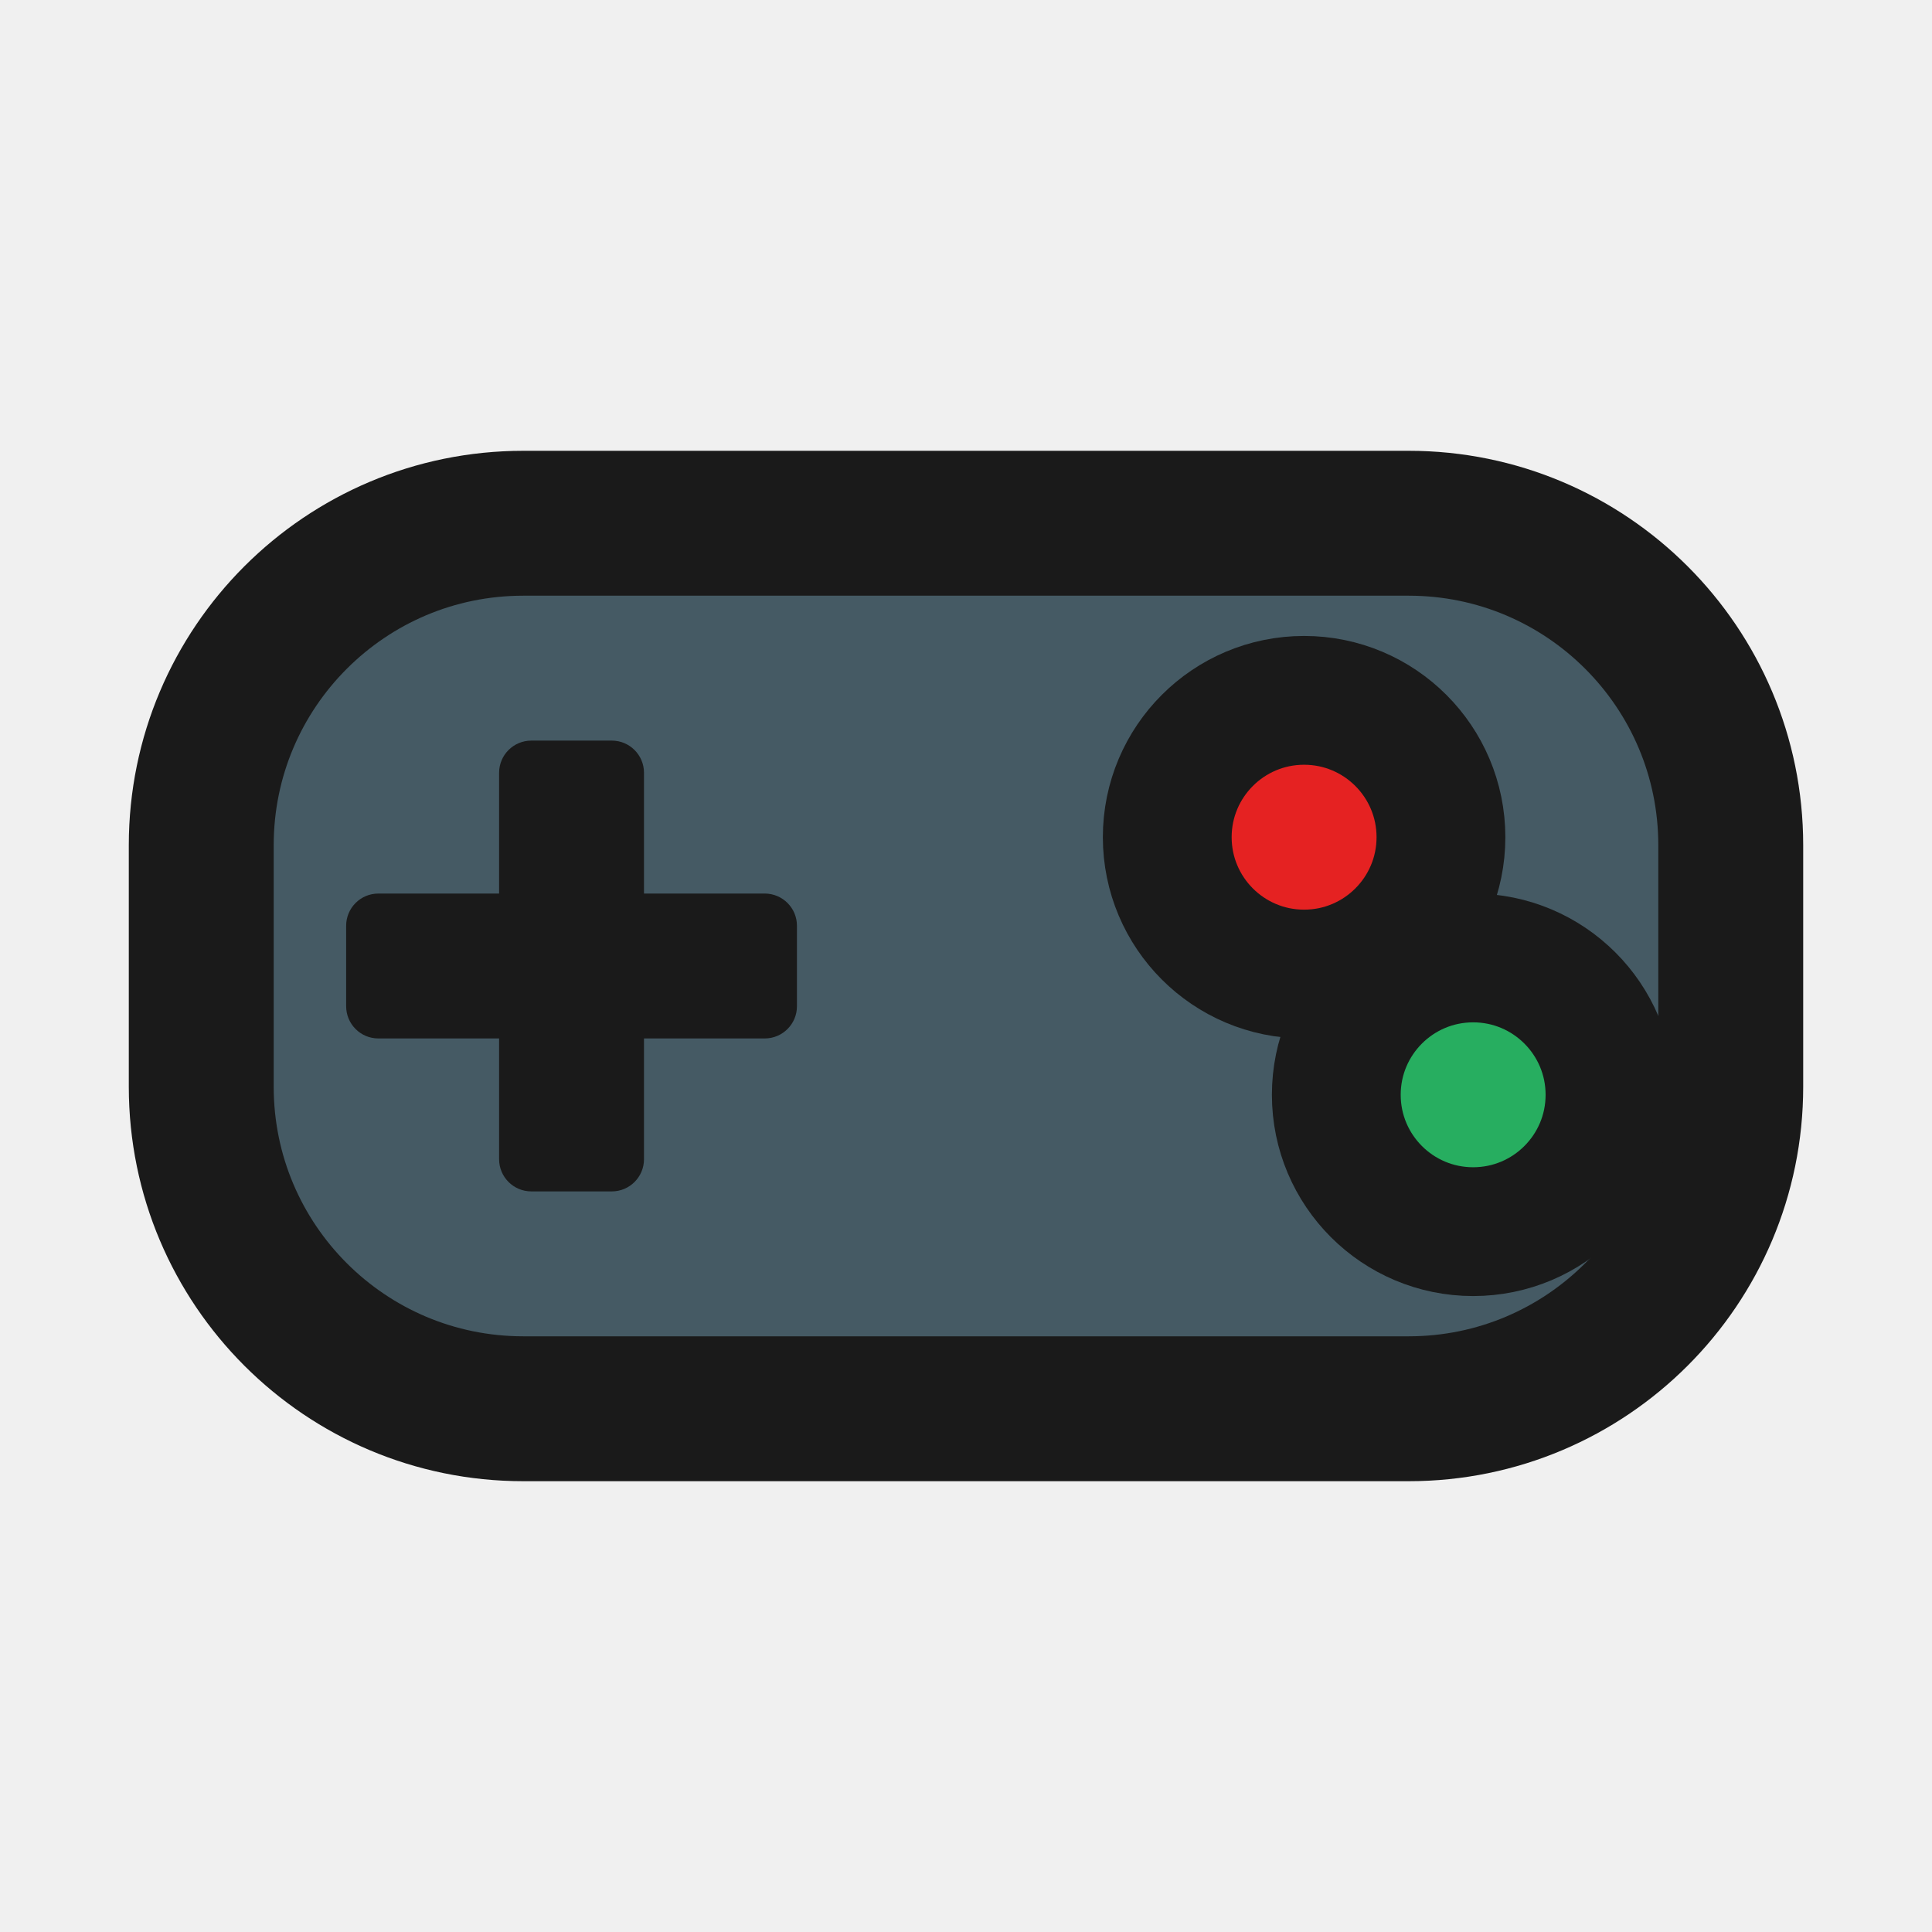
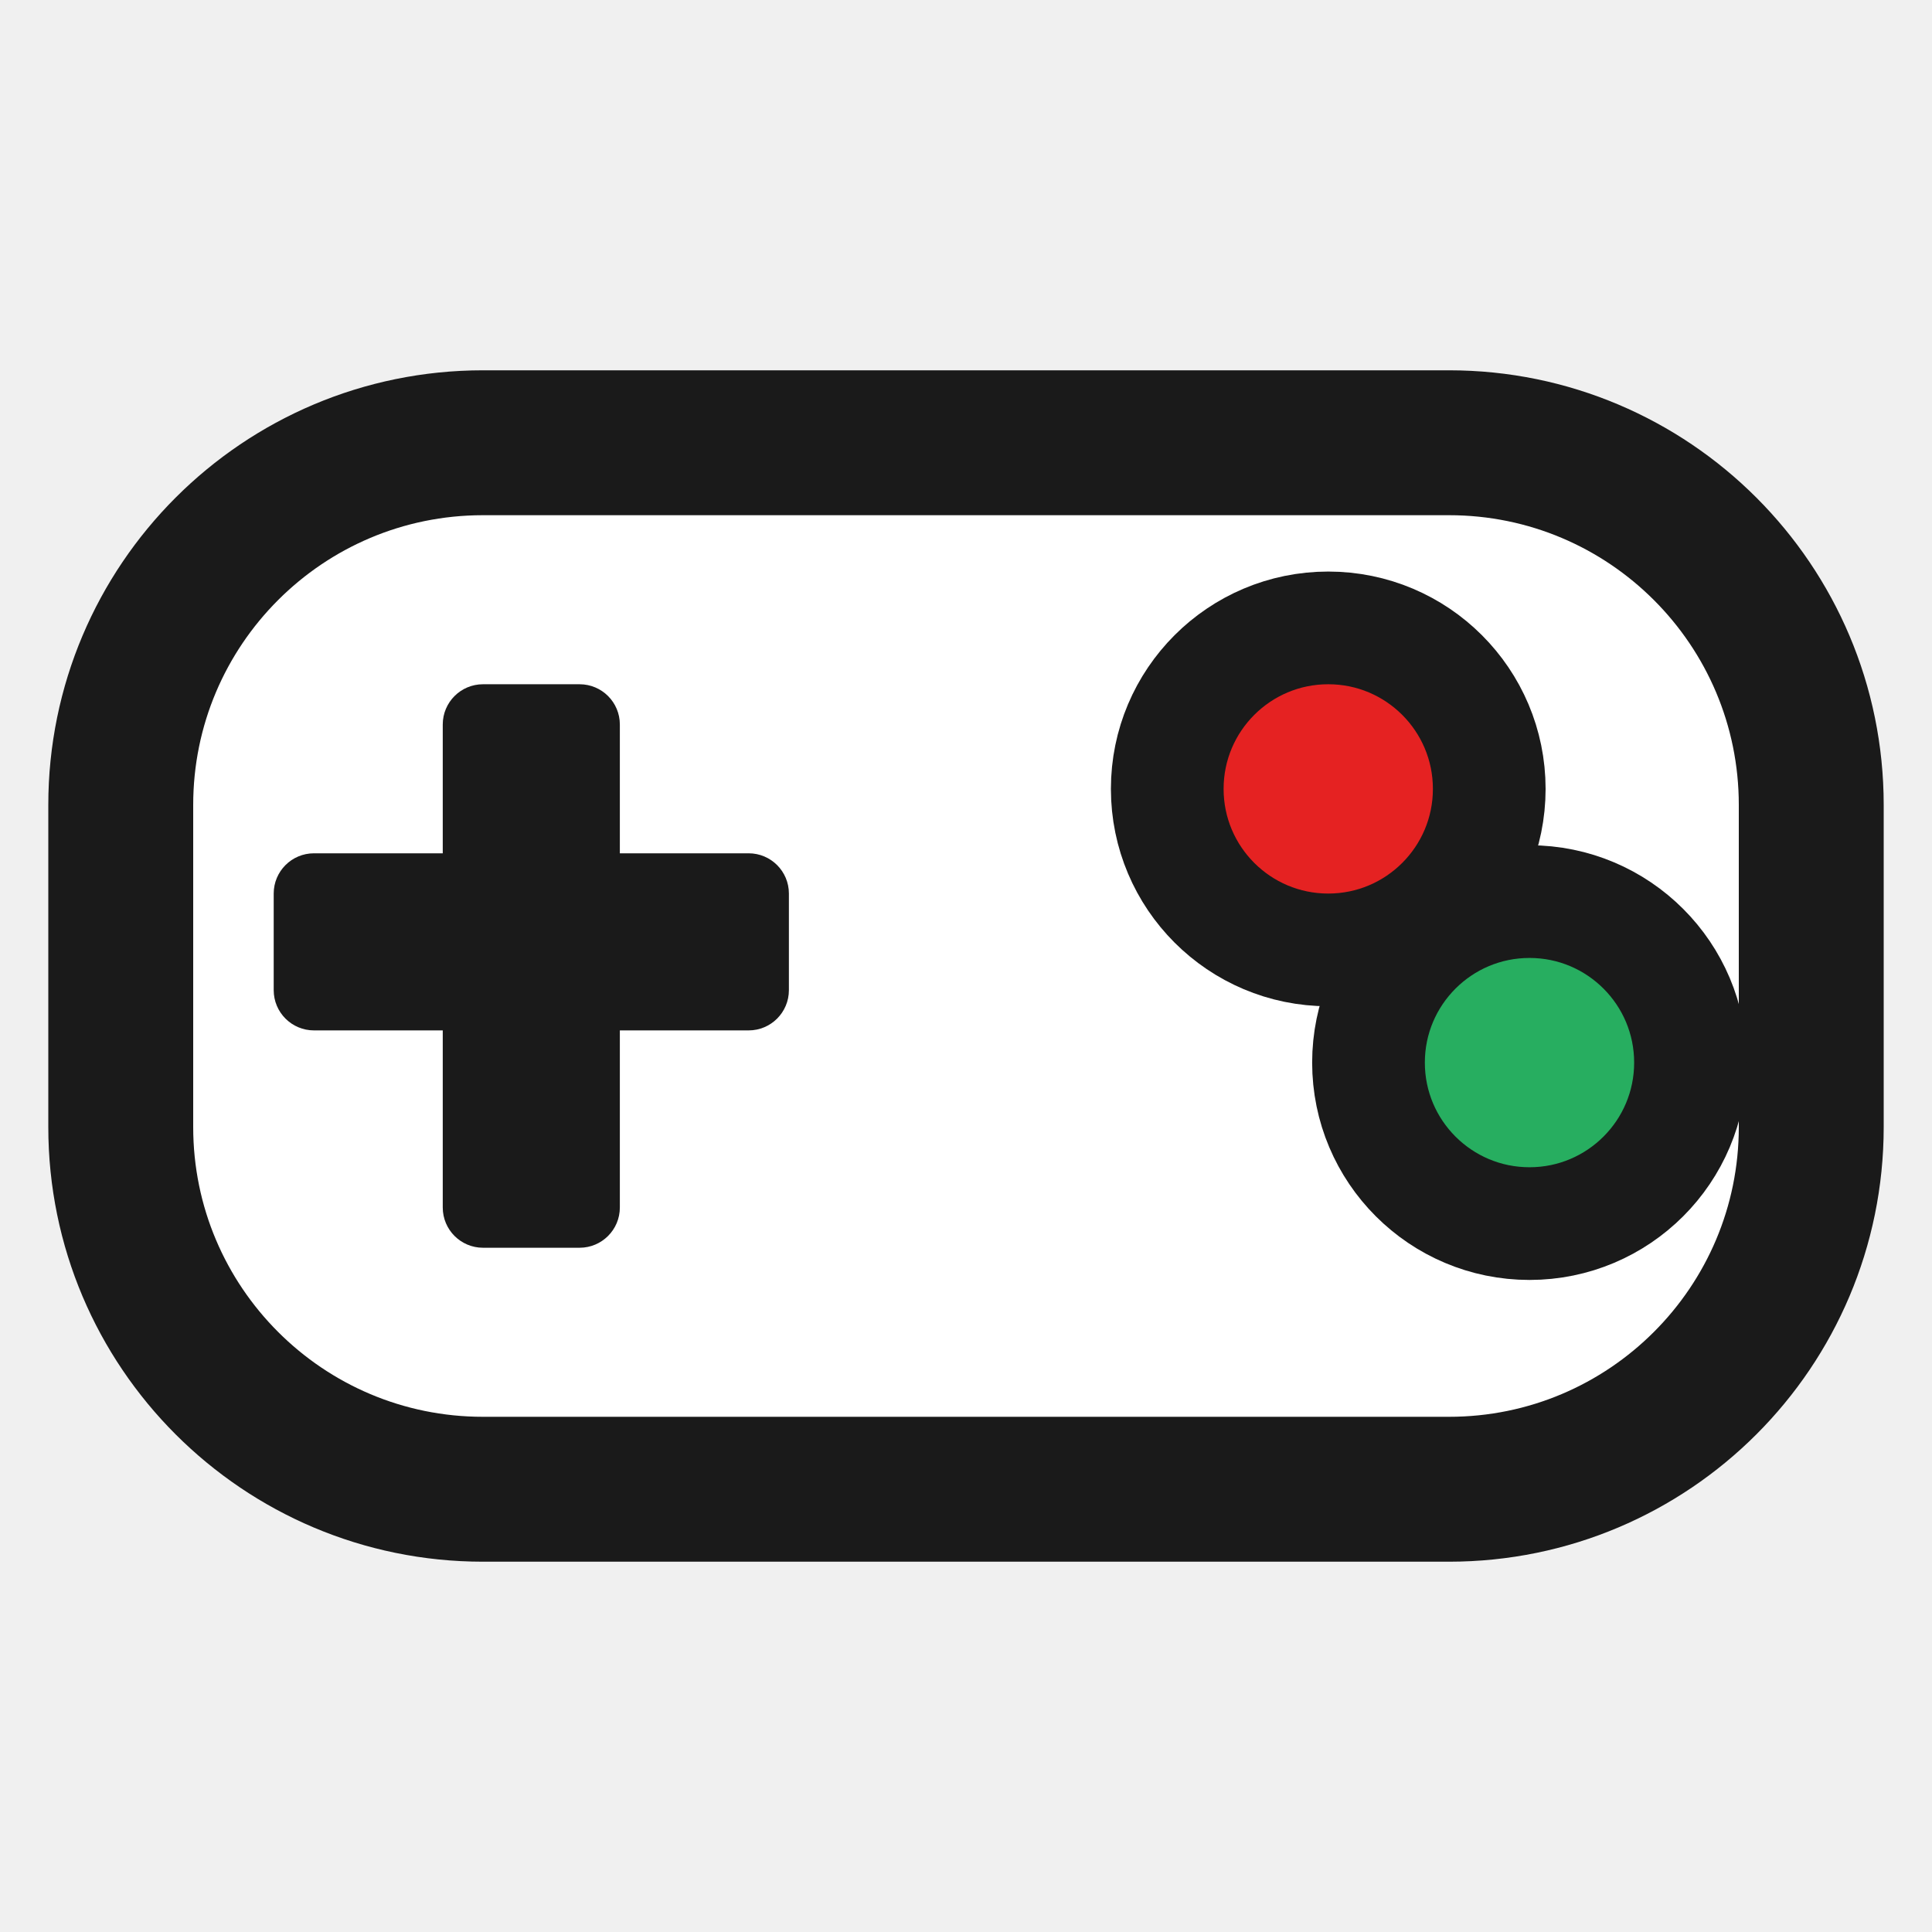
<svg xmlns="http://www.w3.org/2000/svg" viewBox="0 0 24 24">
-   <rect x="2.5" y="6.5" width="19" height="11" rx="4" fill="#455A64" stroke="#1A1A1A" stroke-width="1.8" stroke-linejoin="round" />
-   <rect x="6.2" y="9.2" width="1.8" height="5.6" rx="0.4" fill="#1A1A1A" />
-   <rect x="4.3" y="11.1" width="5.6" height="1.8" rx="0.4" fill="#1A1A1A" />
-   <circle cx="16.2" cy="10.4" r="1.7" fill="#E52222" stroke="#1A1A1A" stroke-width="1.6" />
-   <circle cx="18.3" cy="13.6" r="1.7" fill="#27AE60" stroke="#1A1A1A" stroke-width="1.6" />
+   <rect x="1.5" y="5.5" width="21" height="13" rx="4.5" fill="#FFFFFF" stroke="#1A1A1A" stroke-width="1.8" stroke-linejoin="round" />
+   <rect x="5.5" y="8.5" width="2.2" height="7" rx="0.5" fill="#1A1A1A" />
+   <rect x="3.4" y="10.6" width="6.4" height="2.2" rx="0.5" fill="#1A1A1A" />
+   <circle cx="16.5" cy="9.8" r="2" fill="#E52222" stroke="#1A1A1A" stroke-width="1.4" />
+   <circle cx="19" cy="13.2" r="2" fill="#27AE60" stroke="#1A1A1A" stroke-width="1.4" />
</svg>
